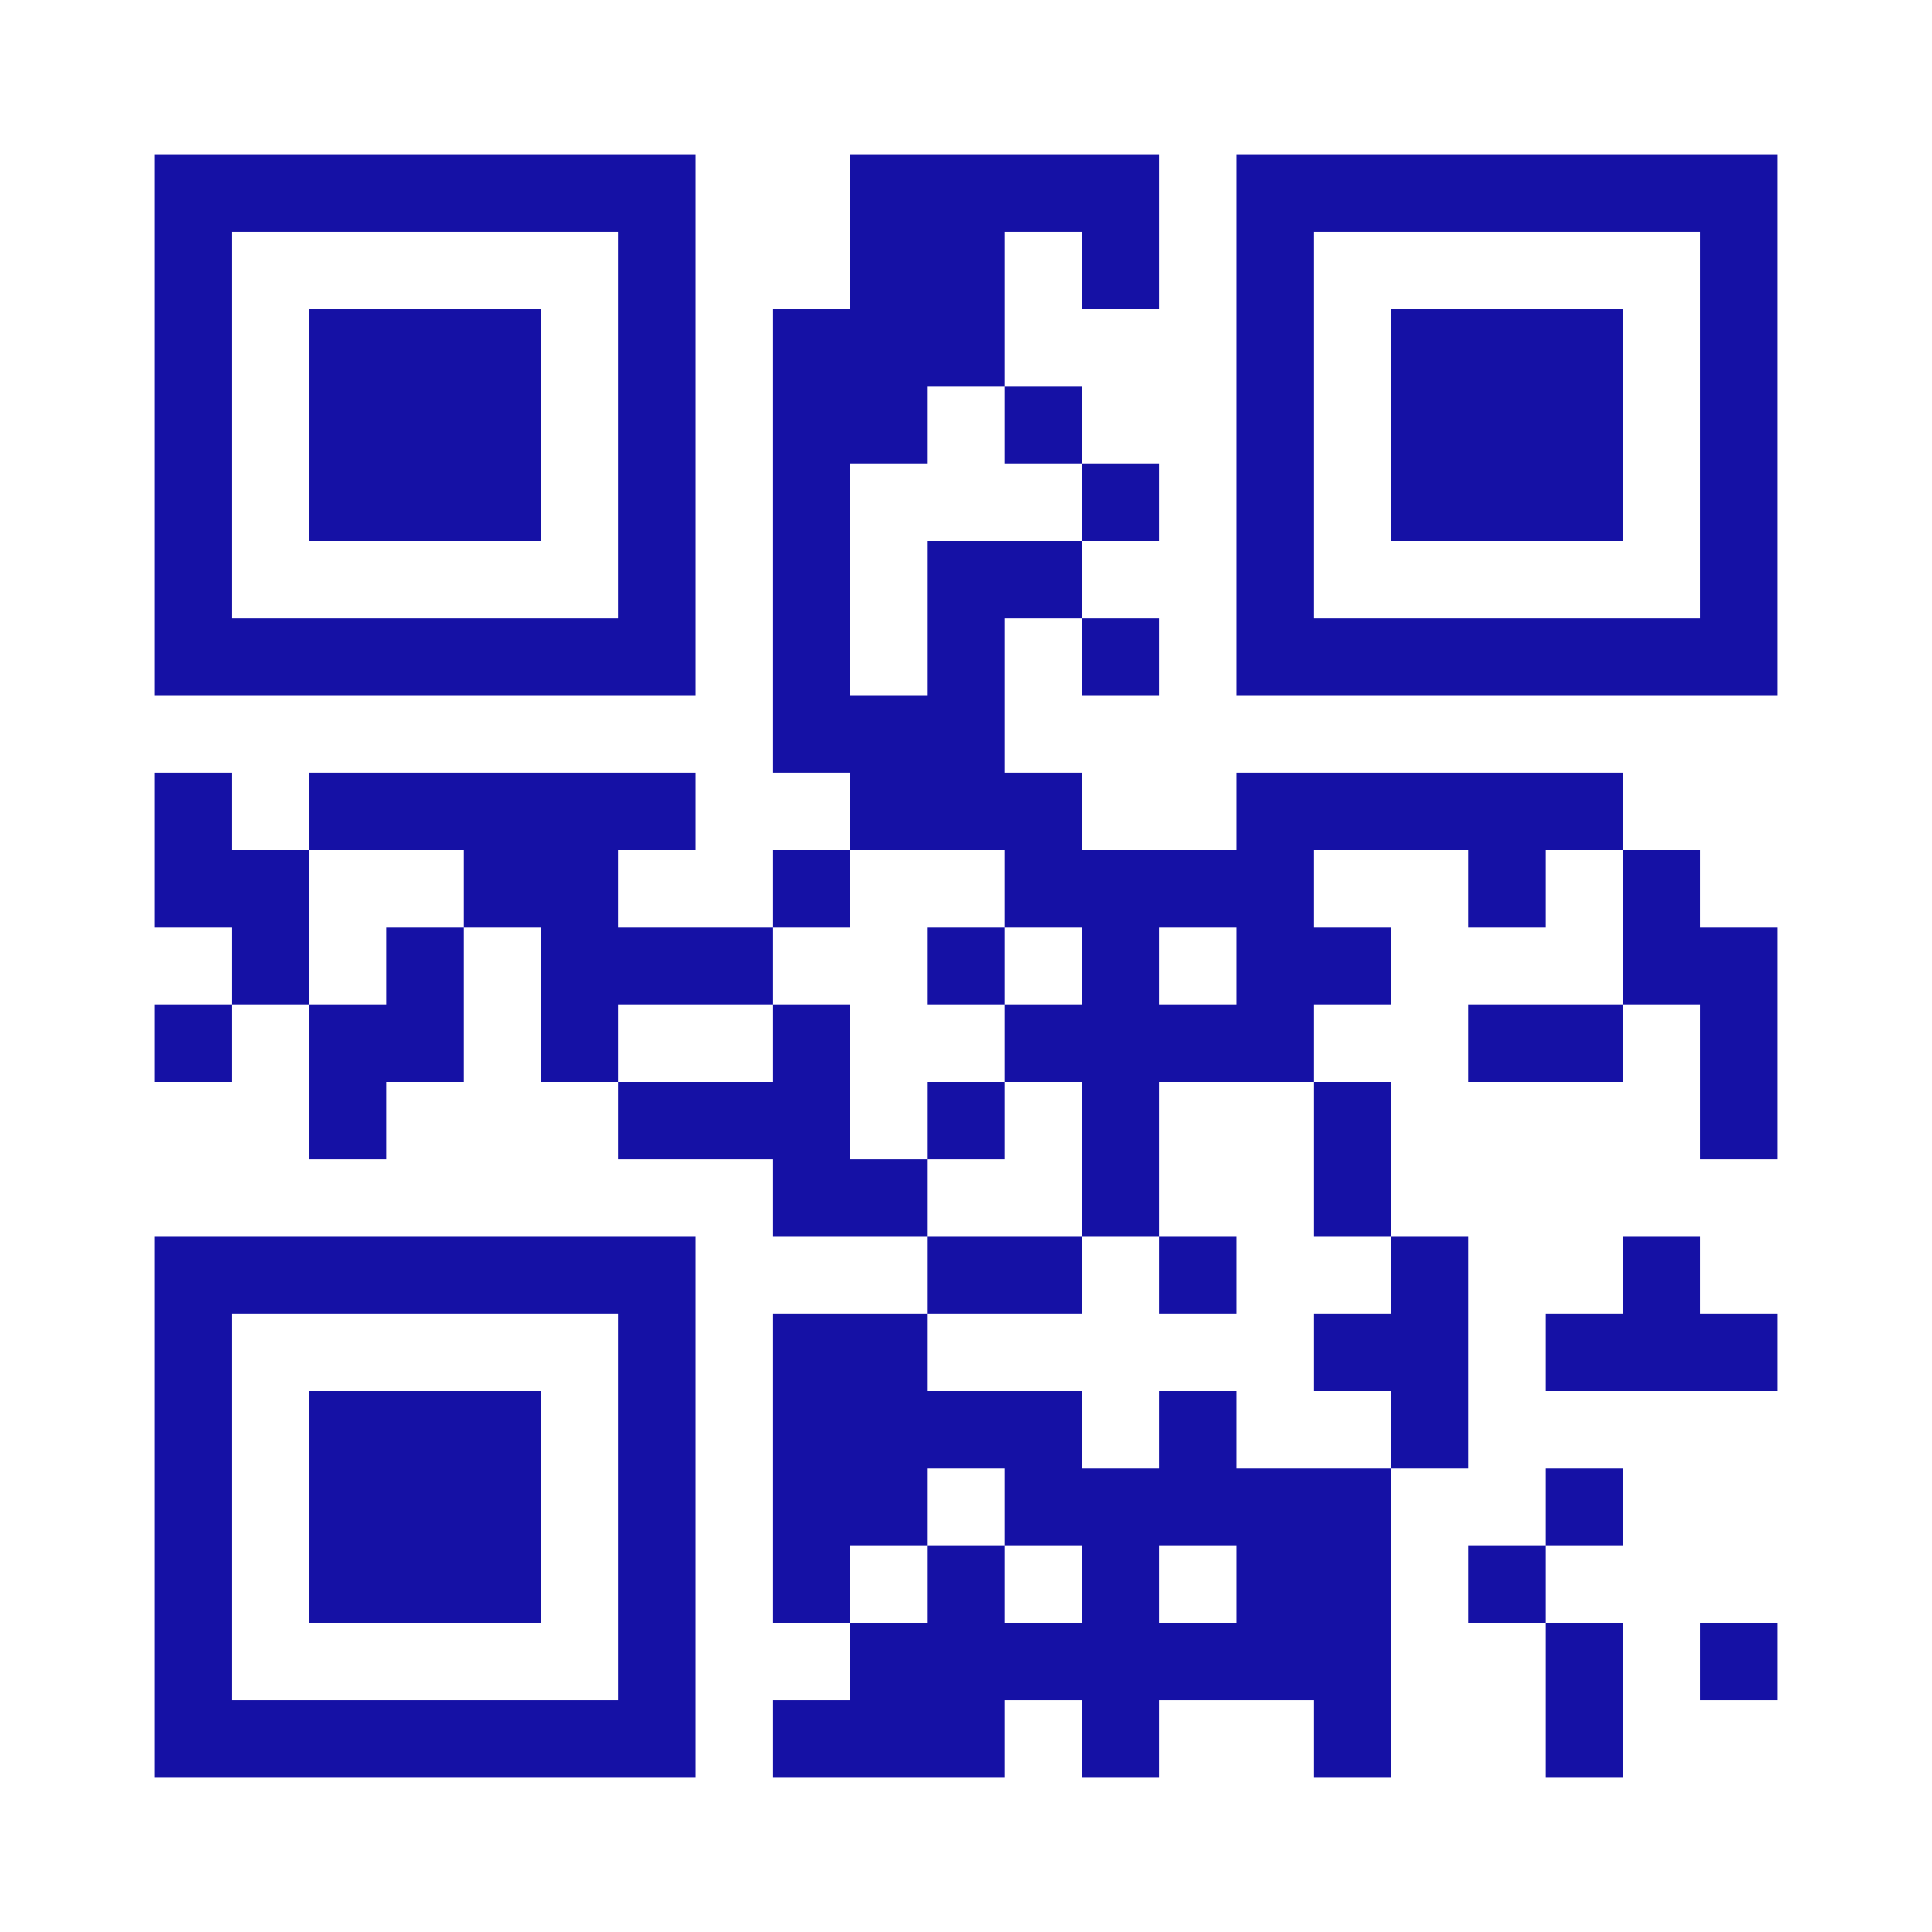
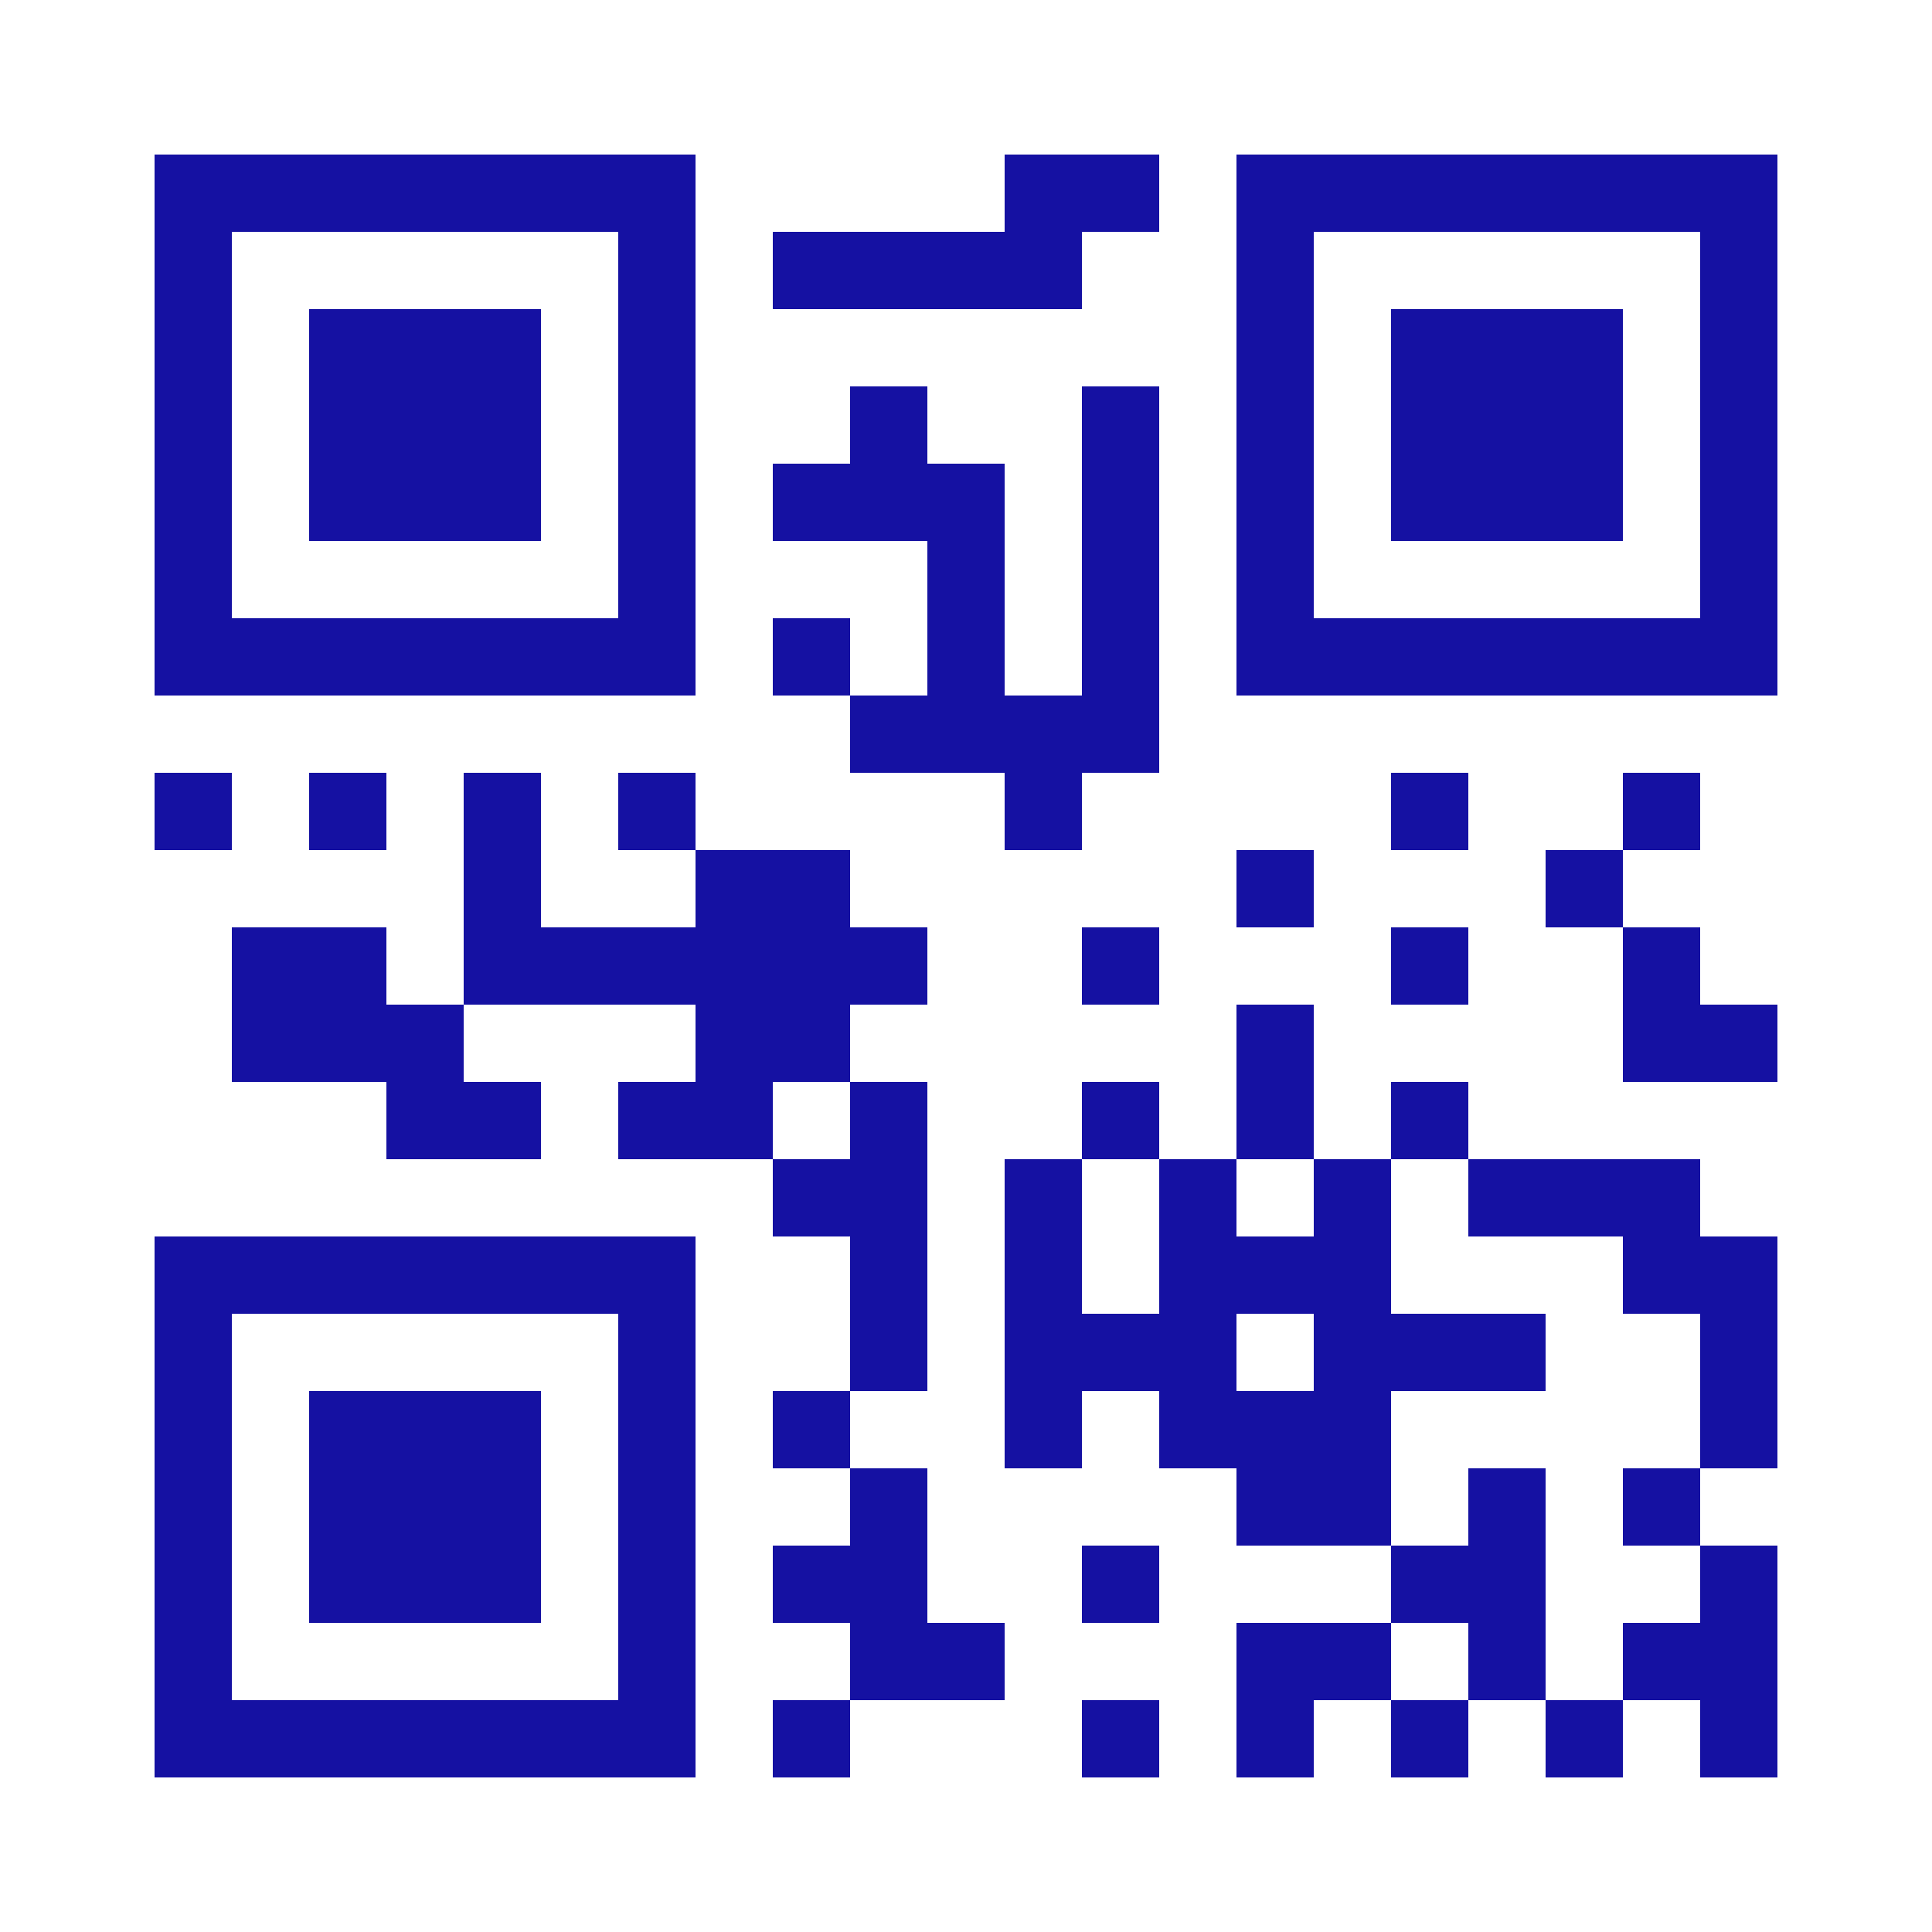
<svg xmlns="http://www.w3.org/2000/svg" width="512" height="512" viewBox="0 0 25 25" shape-rendering="crispEdges">
  <path fill="#ffffff" d="M0 0h25v25H0z" />
-   <path stroke="#1511a5" d="M2 2.5h7m2 0h4m1 0h7M2 3.5h1m5 0h1m2 0h2m1 0h1m1 0h1m5 0h1M2 4.5h1m1 0h3m1 0h1m1 0h3m3 0h1m1 0h3m1 0h1M2 5.5h1m1 0h3m1 0h1m1 0h2m1 0h1m2 0h1m1 0h3m1 0h1M2 6.5h1m1 0h3m1 0h1m1 0h1m3 0h1m1 0h1m1 0h3m1 0h1M2 7.5h1m5 0h1m1 0h1m1 0h2m2 0h1m5 0h1M2 8.5h7m1 0h1m1 0h1m1 0h1m1 0h7M10 9.5h3M2 10.5h1m1 0h5m2 0h3m2 0h5M2 11.5h2m2 0h2m2 0h1m2 0h4m2 0h1m1 0h1M3 12.5h1m1 0h1m1 0h3m2 0h1m1 0h1m1 0h2m3 0h2M2 13.5h1m1 0h2m1 0h1m2 0h1m2 0h4m2 0h2m1 0h1M4 14.5h1m3 0h3m1 0h1m1 0h1m2 0h1m4 0h1M10 15.5h2m2 0h1m2 0h1M2 16.5h7m3 0h2m1 0h1m2 0h1m2 0h1M2 17.5h1m5 0h1m1 0h2m5 0h2m1 0h3M2 18.5h1m1 0h3m1 0h1m1 0h4m1 0h1m2 0h1M2 19.5h1m1 0h3m1 0h1m1 0h2m1 0h5m2 0h1M2 20.5h1m1 0h3m1 0h1m1 0h1m1 0h1m1 0h1m1 0h2m1 0h1M2 21.5h1m5 0h1m2 0h7m2 0h1m1 0h1M2 22.5h7m1 0h3m1 0h1m2 0h1m2 0h1" />
+   <path stroke="#1511a2" d="M2 2.5h7m4 0h2m1 0h7M2 3.5h1m5 0h1m1 0h4m2 0h1m5 0h1M2 4.5h1m1 0h3m1 0h1m7 0h1m1 0h3m1 0h1M2 5.5h1m1 0h3m1 0h1m2 0h1m2 0h1m1 0h1m1 0h3m1 0h1M2 6.5h1m1 0h3m1 0h1m1 0h3m1 0h1m1 0h1m1 0h3m1 0h1M2 7.5h1m5 0h1m3 0h1m1 0h1m1 0h1m5 0h1M2 8.5h7m1 0h1m1 0h1m1 0h1m1 0h7M11 9.5h4M2 10.5h1m1 0h1m1 0h1m1 0h1m4 0h1m4 0h1m2 0h1M6 11.5h1m2 0h2m5 0h1m3 0h1M3 12.5h2m1 0h6m2 0h1m3 0h1m2 0h1M3 13.5h3m3 0h2m5 0h1m4 0h2M5 14.5h2m1 0h2m1 0h1m2 0h1m1 0h1m1 0h1M10 15.5h2m1 0h1m1 0h1m1 0h1m1 0h3M2 16.5h7m2 0h1m1 0h1m1 0h3m3 0h2M2 17.5h1m5 0h1m2 0h1m1 0h3m1 0h3m2 0h1M2 18.5h1m1 0h3m1 0h1m1 0h1m2 0h1m1 0h3m4 0h1M2 19.5h1m1 0h3m1 0h1m2 0h1m4 0h2m1 0h1m1 0h1M2 20.5h1m1 0h3m1 0h1m1 0h2m2 0h1m3 0h2m2 0h1M2 21.5h1m5 0h1m2 0h2m3 0h2m1 0h1m1 0h2M2 22.5h7m1 0h1m3 0h1m1 0h1m1 0h1m1 0h1m1 0h1" />
</svg>
